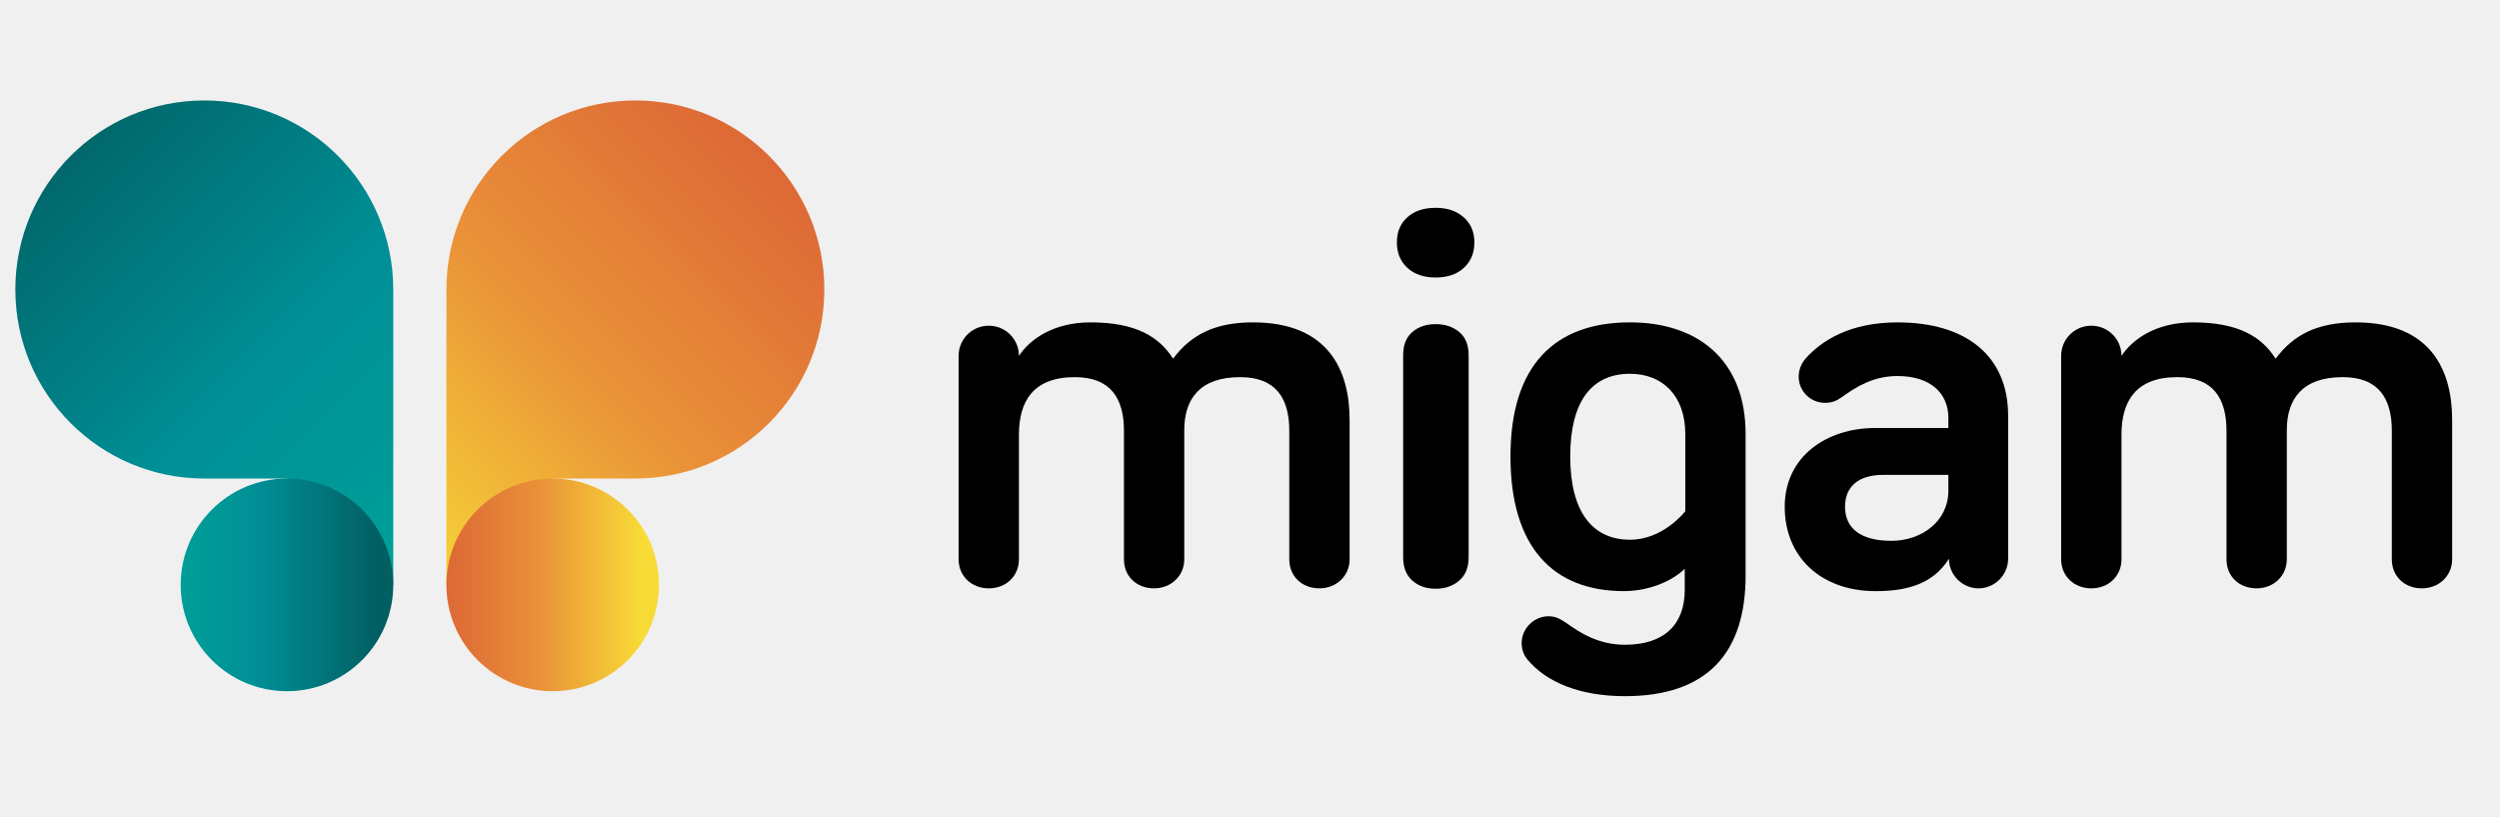
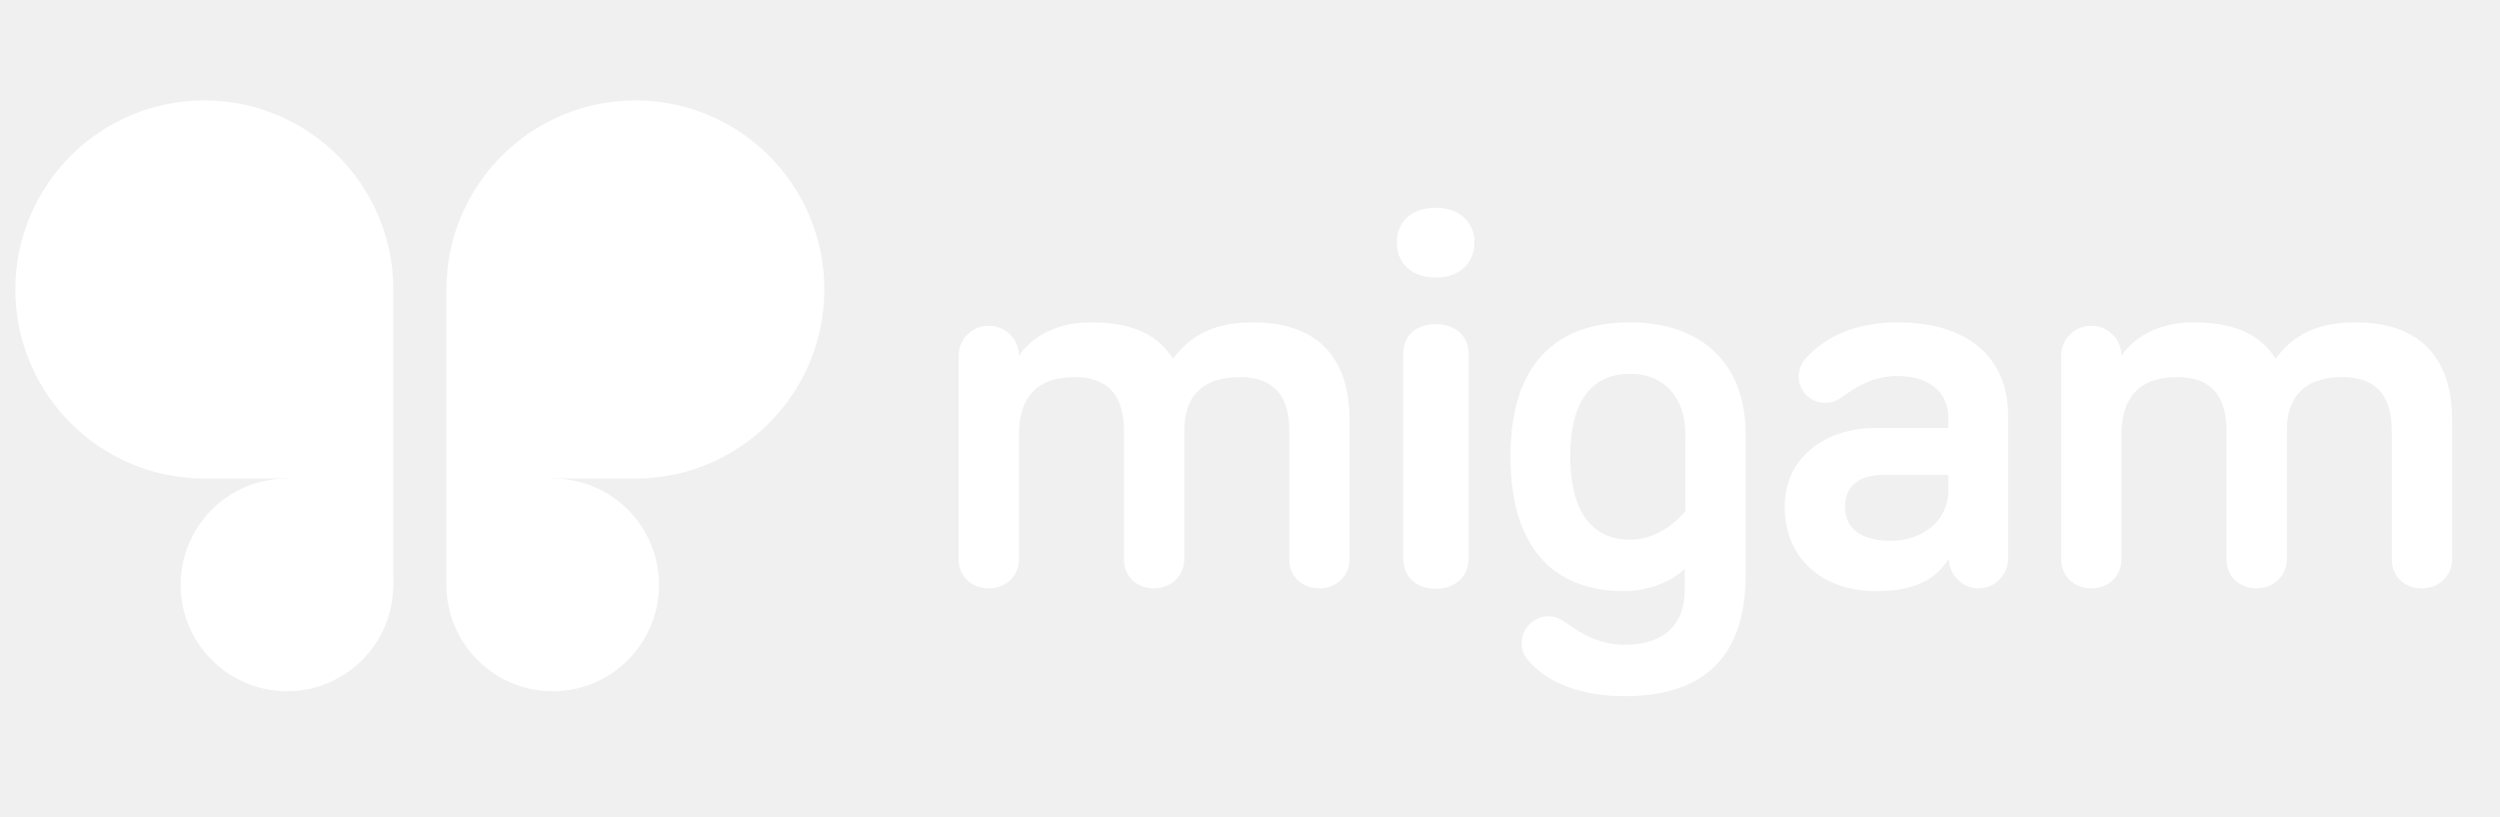
<svg xmlns="http://www.w3.org/2000/svg" viewBox="0 0 2316.31 756.95" role="img" aria-label="Migam">
-   <defs>
-     <linearGradient id="mg-teal" gradientUnits="userSpaceOnUse" x1="-7.65" y1="13.27" x2="141.11" y2="162.03">
-       <stop offset="0" stop-color="#015f62" />
-       <stop offset="0.56" stop-color="#008f96" />
-       <stop offset="1" stop-color="#00a299" />
-     </linearGradient>
-     <linearGradient id="mg-teal-dot" gradientUnits="userSpaceOnUse" x1="50.59" y1="162.55" x2="122.63" y2="162.55">
-       <stop offset="0" stop-color="#00a299" />
-       <stop offset="0.44" stop-color="#008f96" />
-       <stop offset="1" stop-color="#015f62" />
-     </linearGradient>
-     <linearGradient id="mg-amber" gradientUnits="userSpaceOnUse" x1="273" y1="12.66" x2="124.64" y2="161.03">
-       <stop offset="0" stop-color="#db6136" />
-       <stop offset="0.52" stop-color="#e99138" />
-       <stop offset="1" stop-color="#f8db36" />
-     </linearGradient>
-     <linearGradient id="mg-amber-dot" gradientUnits="userSpaceOnUse" x1="140.18" y1="162.55" x2="212.22" y2="162.55">
-       <stop offset="0" stop-color="#db6136" />
-       <stop offset="0.52" stop-color="#e99138" />
-       <stop offset="1" stop-color="#f8db36" />
-     </linearGradient>
-   </defs>
  <g transform="translate(14.22 93.07) scale(2.7367)">
-     <path fill="url(#mg-teal)" d="M64 0a64 64 0 0 1 64 64v100H92v-36H64A64 64 0 0 1 64 0Z" />
-     <circle fill="url(#mg-teal-dot)" cx="92" cy="164" r="36" />
-     <path fill="url(#mg-amber)" d="M210 0a64 64 0 0 1 0 128H182v36h-36V64A64 64 0 0 1 210 0Z" />
-     <circle fill="url(#mg-amber-dot)" cx="182" cy="164" r="36" />
+     <path fill="#ffffff" d="M64 0a64 64 0 0 1 64 64v100H92v-36H64A64 64 0 0 1 64 0Z" />
+     <circle fill="#ffffff" cx="92" cy="164" r="36" />
+     <path fill="#ffffff" d="M210 0a64 64 0 0 1 0 128H182v36h-36V64A64 64 0 0 1 210 0Z" />
+     <circle fill="#ffffff" cx="182" cy="164" r="36" />
  </g>
-   <g>
-     <g>
-       <path d="M1330.68,545.47c-8.74,0-15.94-2.51-21.6-7.52-5.66-5.02-8.5-12.22-8.5-21.6v-187.39c0-9.39,2.83-16.51,8.5-21.36,5.66-4.85,12.86-7.28,21.6-7.28s16.02,2.43,21.85,7.28c5.83,4.85,8.74,11.97,8.74,21.36v187.39c0,9.39-2.91,16.59-8.74,21.6-5.83,5.02-13.11,7.52-21.85,7.52Z" />
-       <path d="M1330.68,257.11c-11,0-19.74-2.99-26.21-8.98-6.47-5.99-9.71-13.84-9.71-23.54s3.24-17.48,9.71-23.3c6.47-5.83,15.21-8.74,26.21-8.74s19.34,2.91,25.97,8.74c6.63,5.83,9.95,13.59,9.95,23.3s-3.24,17.56-9.71,23.54c-6.47,5.99-15.21,8.98-26.21,8.98Z" />
-     </g>
+   <g fill="#ffffff">
+     <path d="M1330.68,545.47c-8.74,0-15.94-2.51-21.6-7.52-5.66-5.02-8.5-12.22-8.5-21.6v-187.39c0-9.39,2.83-16.51,8.5-21.36,5.66-4.85,12.86-7.28,21.6-7.28s16.02,2.43,21.85,7.28c5.83,4.85,8.74,11.97,8.74,21.36v187.39c0,9.39-2.91,16.59-8.74,21.6-5.83,5.02-13.11,7.52-21.85,7.52Z" />
+     <path d="M1330.68,257.11c-11,0-19.74-2.99-26.21-8.98-6.47-5.99-9.71-13.84-9.71-23.54s3.24-17.48,9.71-23.3c6.47-5.83,15.21-8.74,26.21-8.74s19.34,2.91,25.97,8.74c6.63,5.83,9.95,13.59,9.95,23.3s-3.24,17.56-9.71,23.54c-6.47,5.99-15.21,8.98-26.21,8.98Z" />
    <path d="M1250.95,388.76v129.43c0,15.53-12.43,26.92-27.96,26.92-16.57,0-27.96-11.39-27.96-26.92v-119.07c0-29.51-11.91-49.7-45.56-49.7-37.28,0-51.77,20.19-51.77,49.18v119.59c0,15.53-12.43,26.92-27.96,26.92-16.57,0-27.96-11.39-27.96-26.92v-119.07c0-29.51-11.91-49.7-45.56-49.7-38.83,0-51.77,22.78-51.77,53.32v115.45c0,15.53-11.91,26.92-27.96,26.92s-27.96-11.39-27.96-26.92v-188.45c0-15.53,12.43-27.96,27.96-27.96s27.96,12.43,27.96,27.96c9.84-15.01,31.58-31.06,66.27-31.06,42.45,0,63.68,13.46,76.62,33.65,16.57-22.26,38.83-33.65,74.03-33.65,70.41,0,89.56,45.04,89.56,90.08Z" />
    <path d="M1400.05,422.92c0-84.39,40.9-124.25,110.79-124.25,62.64,0,107.16,34.69,107.16,103.54v130.98c0,71.44-35.2,111.82-111.82,111.82-41.93,0-73-12.94-90.6-34.17-2.59-3.11-5.18-8.28-5.18-15.01,0-13.46,11.39-24.85,24.85-24.85,6.21,0,10.35,2.07,16.57,6.21,12.94,9.32,30.03,20.19,54.36,20.19,36.76,0,55.39-19.16,55.39-50.74v-19.67c-10.35,10.35-31.58,20.71-56.43,20.71-65.23,0-105.09-40.38-105.09-124.77ZM1562.09,402.22c0-35.72-21.23-55.91-51.25-55.91-35.72,0-55.4,25.89-55.4,76.62s20.19,77.14,55.4,77.14c31.06,0,51.25-26.4,51.25-26.4v-71.44Z" />
    <path d="M1707.05,368.05c-5.18,3.62-9.32,5.18-15.53,5.18-13.46,0-24.33-10.87-24.33-24.33,0-5.69,2.07-11.91,6.73-17.08,14.5-16.05,40.38-33.13,84.9-33.13,64.2,0,102.51,31.58,102.51,86.46v132.53c0,15.01-12.43,27.44-27.44,27.44s-27.44-12.43-27.44-27.44c-13.98,22.26-36.76,30.03-67.82,30.03-50.74,0-84.39-31.58-84.39-78.17s38.83-73,83.87-73h67.82v-9.32c0-23.3-17.08-38.83-47.11-38.83-22.78,0-38.83,10.35-51.77,19.67ZM1805.93,454.5v-14.5h-60.57c-22.78,0-35.2,10.87-35.2,29.51,0,19.67,13.98,31.58,42.97,31.58,27.44,0,52.81-17.6,52.81-46.59Z" />
    <path d="M2272.89,388.76v129.43c0,15.53-12.43,26.92-27.96,26.92-16.57,0-27.96-11.39-27.96-26.92v-119.07c0-29.51-11.91-49.7-45.56-49.7-37.28,0-51.77,20.19-51.77,49.18v119.59c0,15.53-12.43,26.92-27.96,26.92-16.57,0-27.96-11.39-27.96-26.92v-119.07c0-29.51-11.91-49.7-45.56-49.7-38.83,0-51.77,22.78-51.77,53.32v115.45c0,15.53-11.91,26.92-27.96,26.92s-27.96-11.39-27.96-26.92v-188.45c0-15.53,12.43-27.96,27.96-27.96s27.96,12.43,27.96,27.96c9.84-15.01,31.58-31.06,66.27-31.06,42.45,0,63.68,13.46,76.62,33.65,16.57-22.26,38.83-33.65,74.03-33.65,70.41,0,89.56,45.04,89.56,90.08Z" />
  </g>
</svg>
